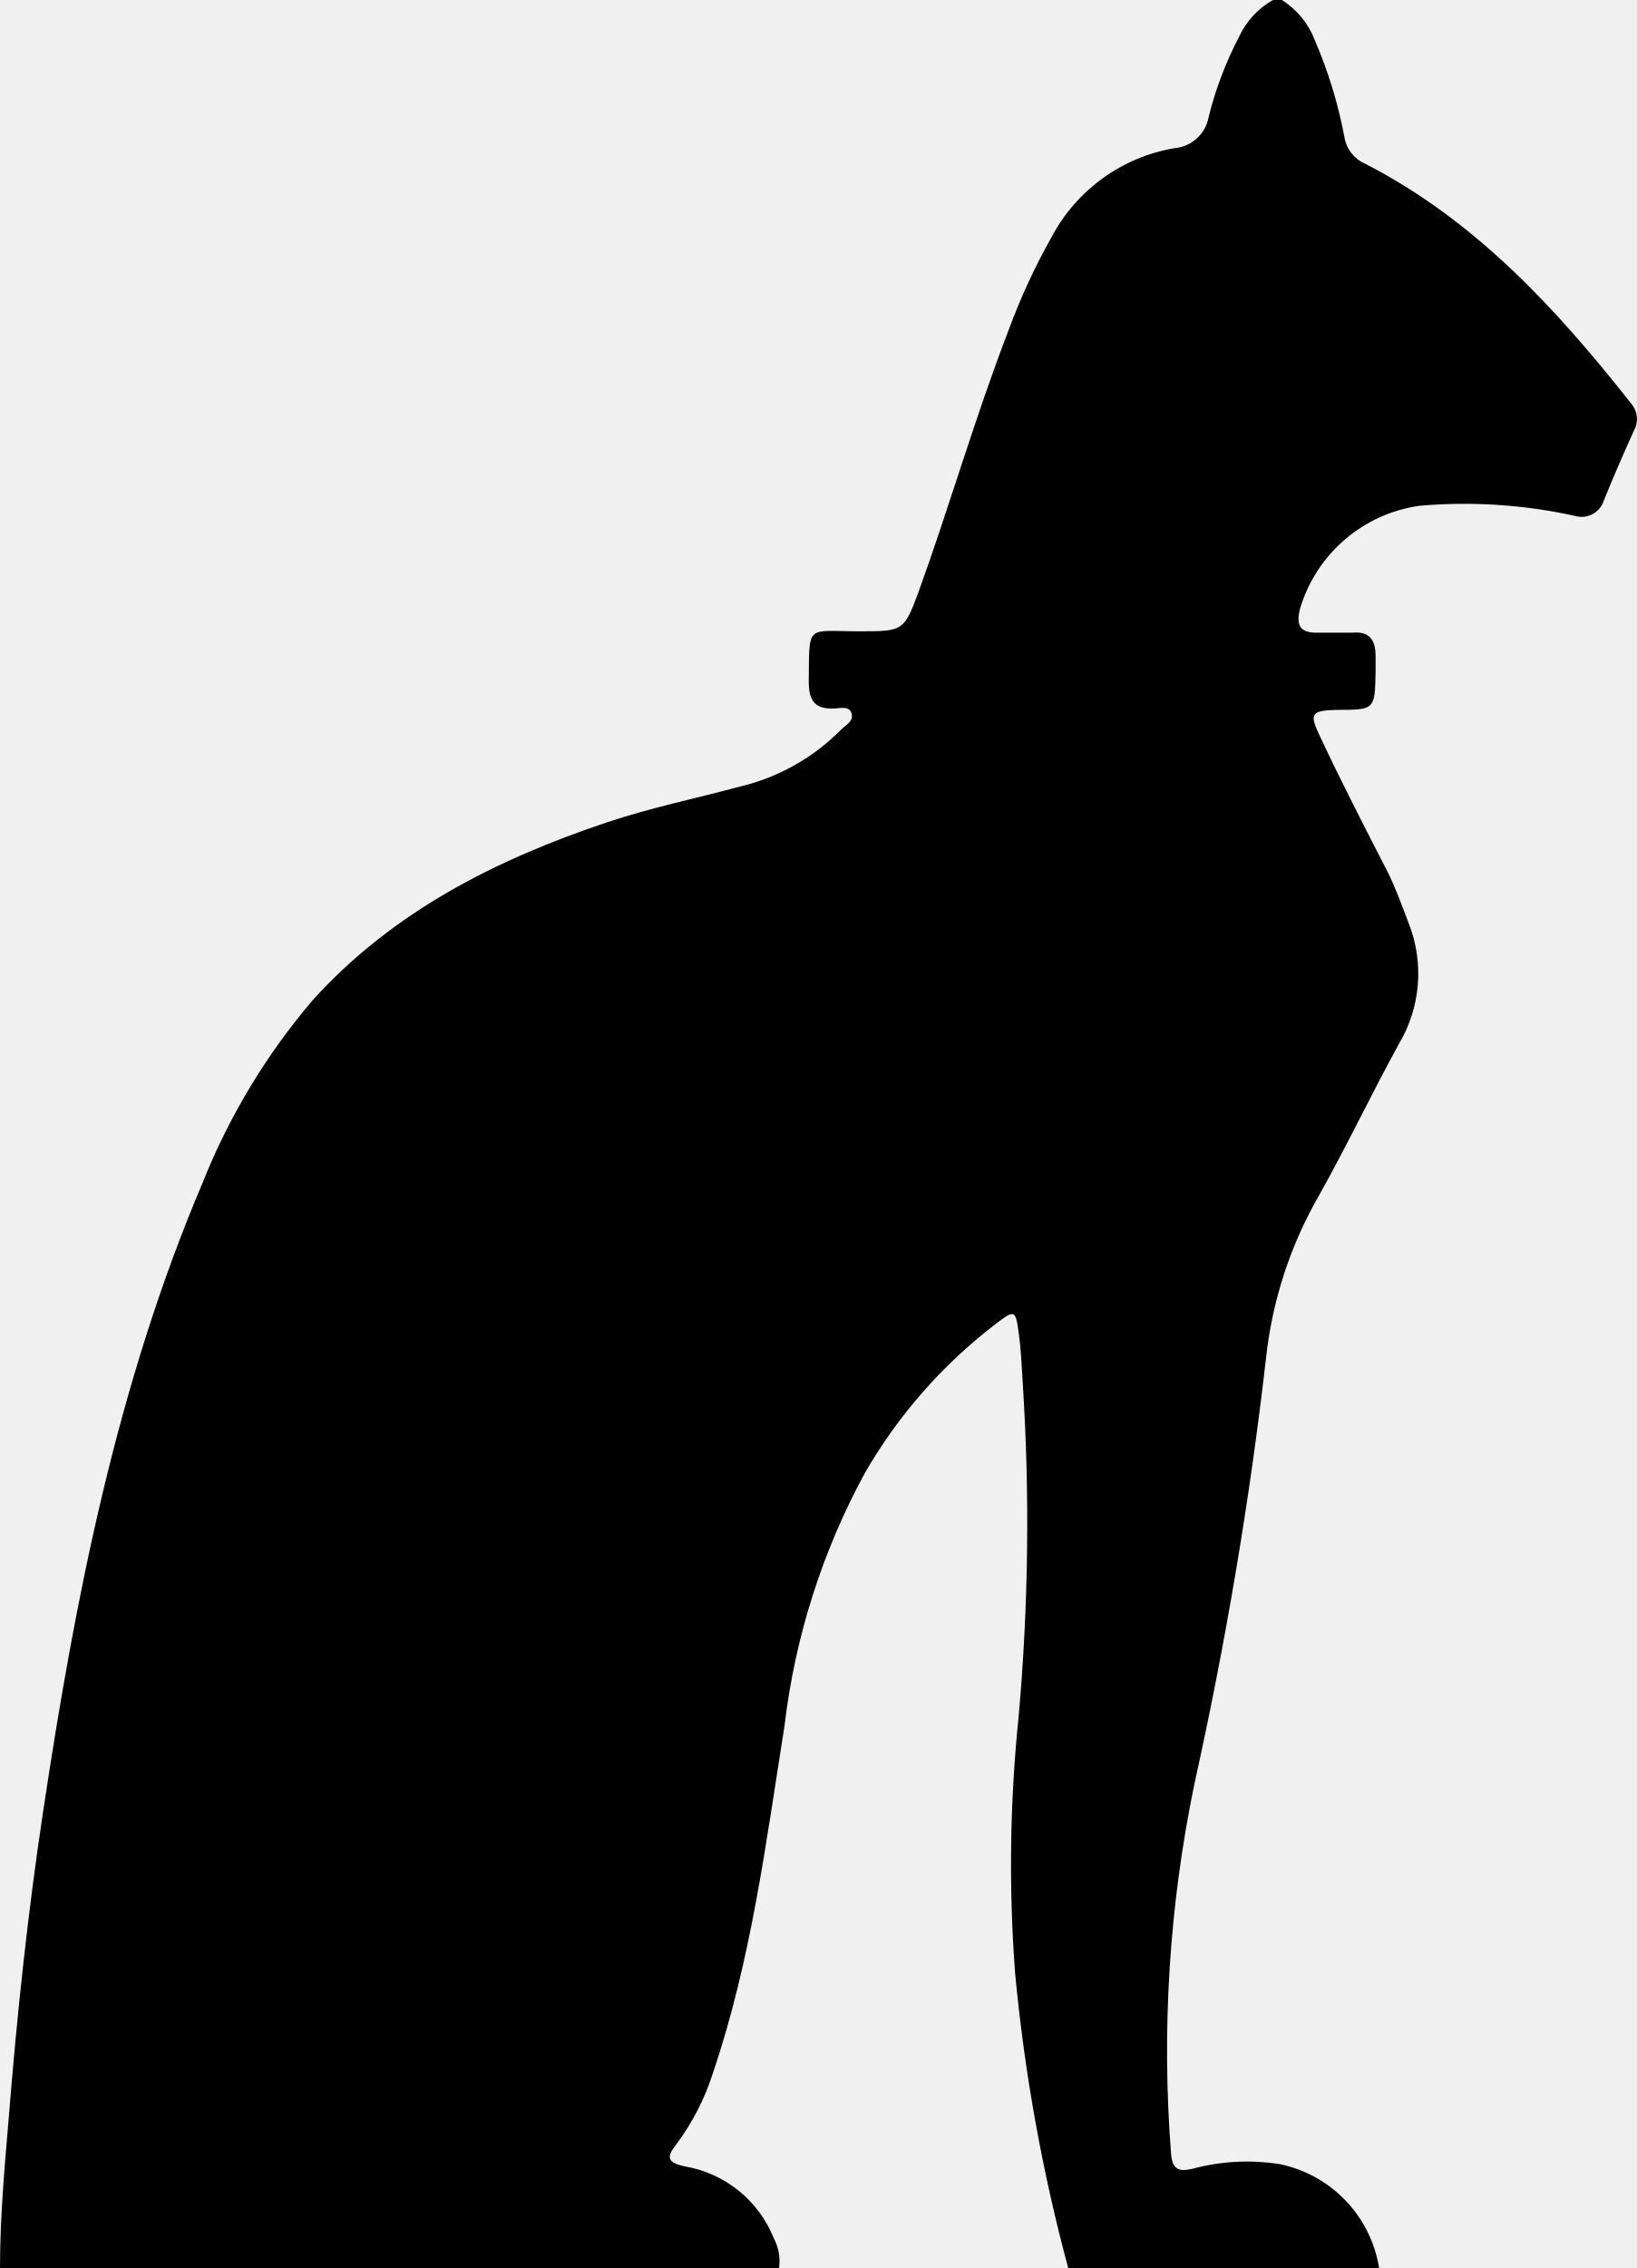
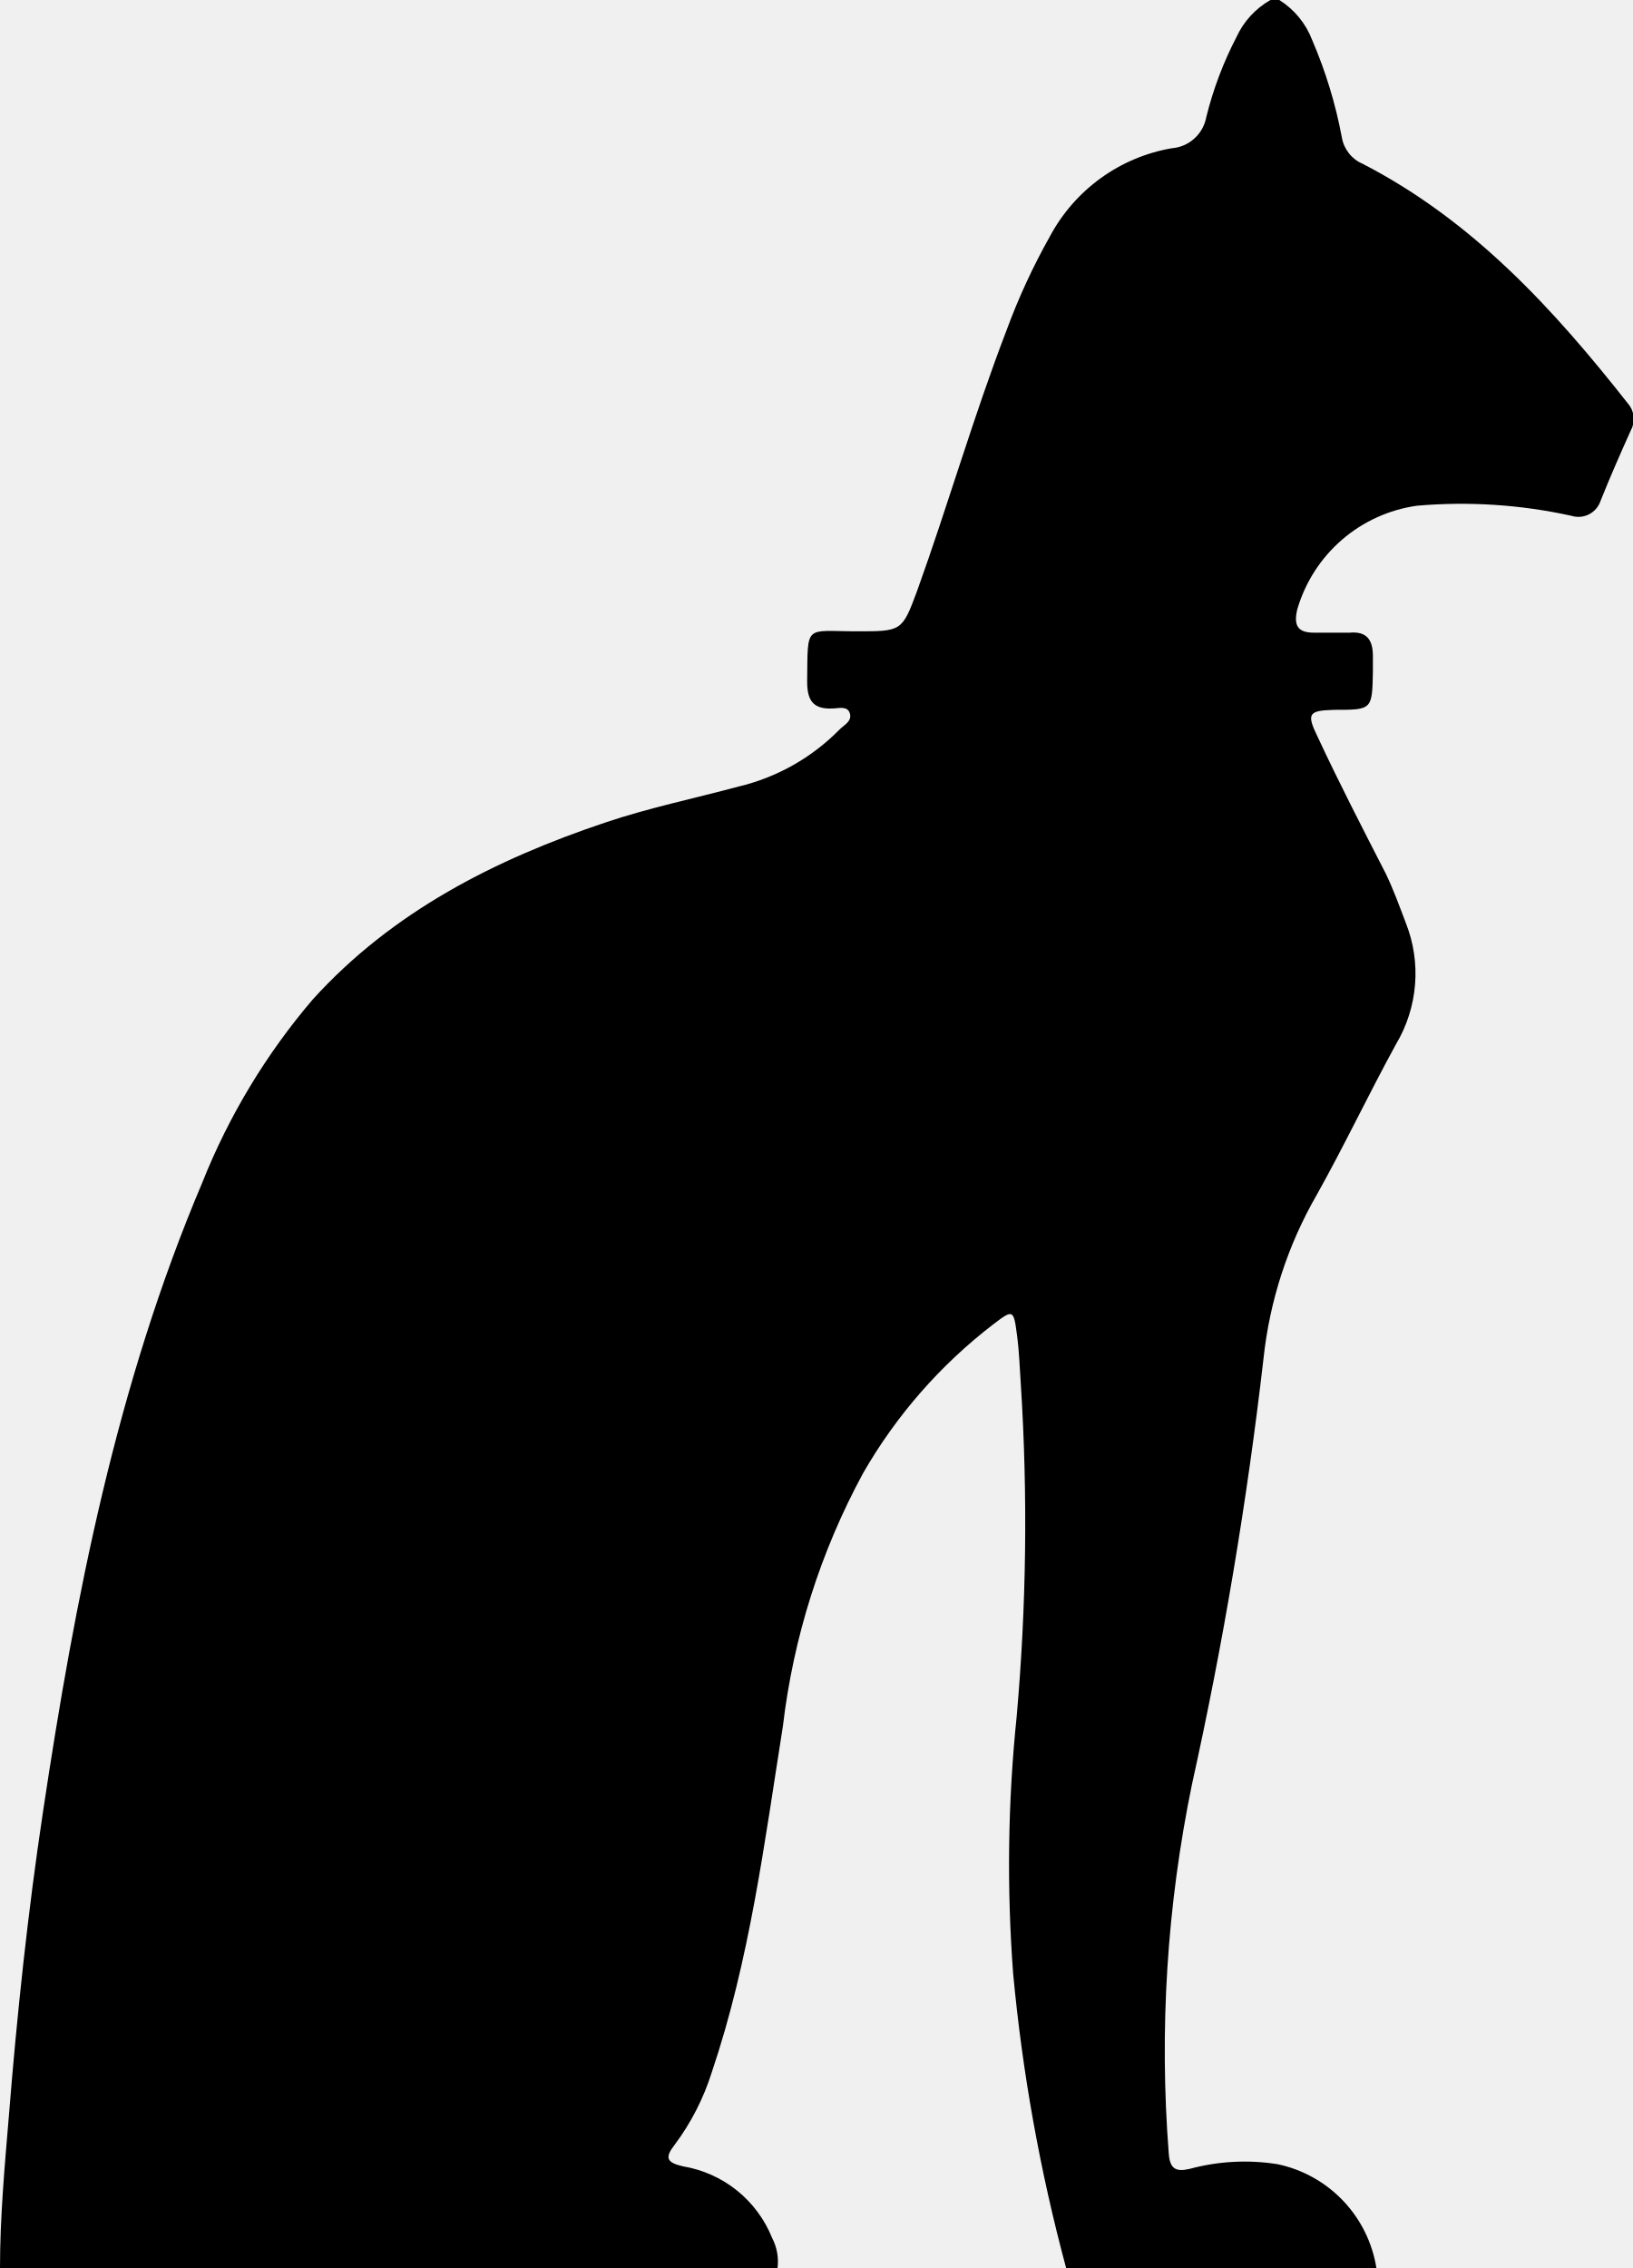
- <svg xmlns="http://www.w3.org/2000/svg" width="70" height="97" viewBox="0 0 70 97" fill="none">
-   <g clip-path="url(#a)">
-     <path d="M54.84 0h-.38A3.5 3.5 0 0 0 53 1.59c-.56 1.08-1 2.23-1.29 3.41a1.63 1.63 0 0 1-1.48 1.34A7.34 7.34 0 0 0 45 10.12a27.31 27.31 0 0 0-1.85 4c-1.42 3.68-2.51 7.48-3.85 11.19C38.67 27 38.64 27 36.74 27c-2.27 0-2.11-.35-2.14 2.15 0 .79.24 1.19 1.08 1.15.26 0 .65-.13.75.21.1.34-.24.49-.44.69a9 9 0 0 1-4.33 2.44c-1.9.51-3.84.91-5.69 1.53-4.75 1.59-9.14 3.81-12.56 7.57a28 28 0 0 0-4.74 7.84C5 59.22 3.22 68.32 1.84 77.51c-.65 4.31-1.11 8.64-1.46 13C.2 92.65 0 94.82 0 97h33.33c.06-.44-.02-.89-.23-1.28a5 5 0 0 0-3.83-3.07c-.7-.16-.78-.37-.35-.92.7-.94 1.24-1.98 1.59-3.1 1.63-4.81 2.26-9.83 3.05-14.8A30 30 0 0 1 37 63a21.6 21.6 0 0 1 5.59-6.37c.83-.63.86-.63 1 .44.1.71.12 1.44.17 2.16.3 4.72.24 9.46-.18 14.18a61.67 61.67 0 0 0-.15 11c.4 4.25 1.16 8.47 2.27 12.59H59a5.41 5.41 0 0 0-4.24-4.44 9 9 0 0 0-3.76.2c-.6.14-.85 0-.9-.65a56.35 56.35 0 0 1 1-15.82c1.33-6 2.36-12.07 3.06-18.18a17.75 17.75 0 0 1 2.28-7c1.19-2.12 2.23-4.32 3.4-6.45a5.87 5.87 0 0 0 .42-5.19c-.27-.71-.53-1.43-.86-2.11-1-1.95-2-3.88-2.92-5.85-.49-1-.38-1.12.71-1.15 1.63 0 1.63 0 1.66-1.64v-.66c0-.69-.26-1.07-1-1h-1.52c-.69 0-.89-.29-.72-1a6.24 6.24 0 0 1 5.13-4.43 22 22 0 0 1 6.62.43 1 1 0 0 0 1.25-.64c.4-1 .84-2 1.29-3a1 1 0 0 0-.1-1.14C66.6 13.22 63.13 9.43 58.4 7a1.49 1.49 0 0 1-.88-1.12 19.6 19.6 0 0 0-1.27-4.16A3.5 3.5 0 0 0 54.84 0Z" fill="#000" />
+ <svg xmlns="http://www.w3.org/2000/svg" width="36" height="50" viewBox="0 0 36 50" fill="none">
+   <g clip-path="url(#clip0_135_3256)">
+     <path d="M28.203 0H28.008C27.678 0.187 27.415 0.474 27.257 0.82C26.968 1.377 26.745 1.967 26.594 2.577C26.561 2.761 26.469 2.928 26.331 3.053C26.193 3.178 26.018 3.254 25.833 3.268C25.266 3.366 24.729 3.592 24.263 3.93C23.797 4.268 23.413 4.708 23.143 5.216C22.771 5.877 22.453 6.566 22.191 7.278C21.461 9.175 20.901 11.134 20.211 13.046C19.887 13.918 19.872 13.918 18.895 13.918C17.727 13.918 17.81 13.737 17.794 15.026C17.794 15.433 17.918 15.639 18.35 15.619C18.483 15.619 18.684 15.552 18.735 15.727C18.787 15.902 18.612 15.979 18.509 16.082C17.899 16.703 17.128 17.139 16.282 17.34C15.305 17.603 14.307 17.809 13.356 18.129C10.913 18.948 8.655 20.093 6.897 22.031C5.868 23.235 5.045 24.6 4.459 26.072C2.571 30.526 1.656 35.217 0.946 39.954C0.612 42.175 0.375 44.407 0.195 46.655C0.103 47.758 0 48.876 0 50H17.141C17.17 49.773 17.128 49.543 17.023 49.34C16.858 48.929 16.59 48.567 16.245 48.29C15.9 48.013 15.489 47.83 15.053 47.758C14.693 47.675 14.652 47.567 14.873 47.283C15.234 46.801 15.51 46.261 15.691 45.686C16.529 43.206 16.853 40.619 17.259 38.057C17.489 36.1 18.089 34.205 19.029 32.474C19.761 31.2 20.738 30.084 21.903 29.191C22.33 28.866 22.346 28.866 22.418 29.418C22.469 29.784 22.479 30.16 22.505 30.531C22.66 32.966 22.628 35.41 22.413 37.84C22.218 39.724 22.193 41.622 22.335 43.51C22.54 45.703 22.93 47.874 23.503 50H30.343C30.254 49.442 29.997 48.924 29.608 48.516C29.218 48.107 28.714 47.826 28.162 47.711C27.518 47.609 26.859 47.644 26.229 47.814C25.92 47.887 25.791 47.814 25.766 47.479C25.553 44.751 25.726 42.005 26.28 39.325C26.966 36.23 27.491 33.102 27.854 29.954C27.989 28.682 28.388 27.453 29.026 26.345C29.638 25.253 30.173 24.119 30.775 23.021C31.014 22.621 31.157 22.172 31.195 21.708C31.233 21.244 31.163 20.778 30.991 20.345C30.852 19.979 30.718 19.608 30.549 19.258C30.034 18.253 29.52 17.258 29.047 16.242C28.795 15.727 28.851 15.665 29.412 15.649C30.25 15.649 30.25 15.649 30.266 14.804C30.266 14.691 30.266 14.577 30.266 14.464C30.266 14.108 30.132 13.912 29.751 13.948C29.494 13.948 29.237 13.948 28.97 13.948C28.615 13.948 28.512 13.799 28.599 13.433C28.773 12.838 29.114 12.306 29.582 11.901C30.05 11.496 30.625 11.235 31.238 11.149C32.377 11.05 33.525 11.125 34.642 11.371C34.771 11.412 34.911 11.4 35.031 11.338C35.151 11.277 35.243 11.17 35.285 11.041C35.491 10.526 35.717 10.01 35.949 9.495C36.001 9.403 36.024 9.298 36.015 9.193C36.006 9.088 35.965 8.988 35.897 8.907C34.251 6.814 32.467 4.861 30.034 3.608C29.917 3.558 29.814 3.478 29.735 3.377C29.656 3.276 29.603 3.157 29.582 3.031C29.444 2.294 29.225 1.575 28.929 0.887C28.79 0.52 28.535 0.209 28.203 0V0Z" fill="black" />
  </g>
  <defs>
-     <clipPath id="a">
-       <path fill="#fff" d="M0 0h70v97H0z" />
+     <clipPath id="clip0_135_3256">
+       <rect width="36" height="50" fill="white" />
    </clipPath>
  </defs>
</svg>
